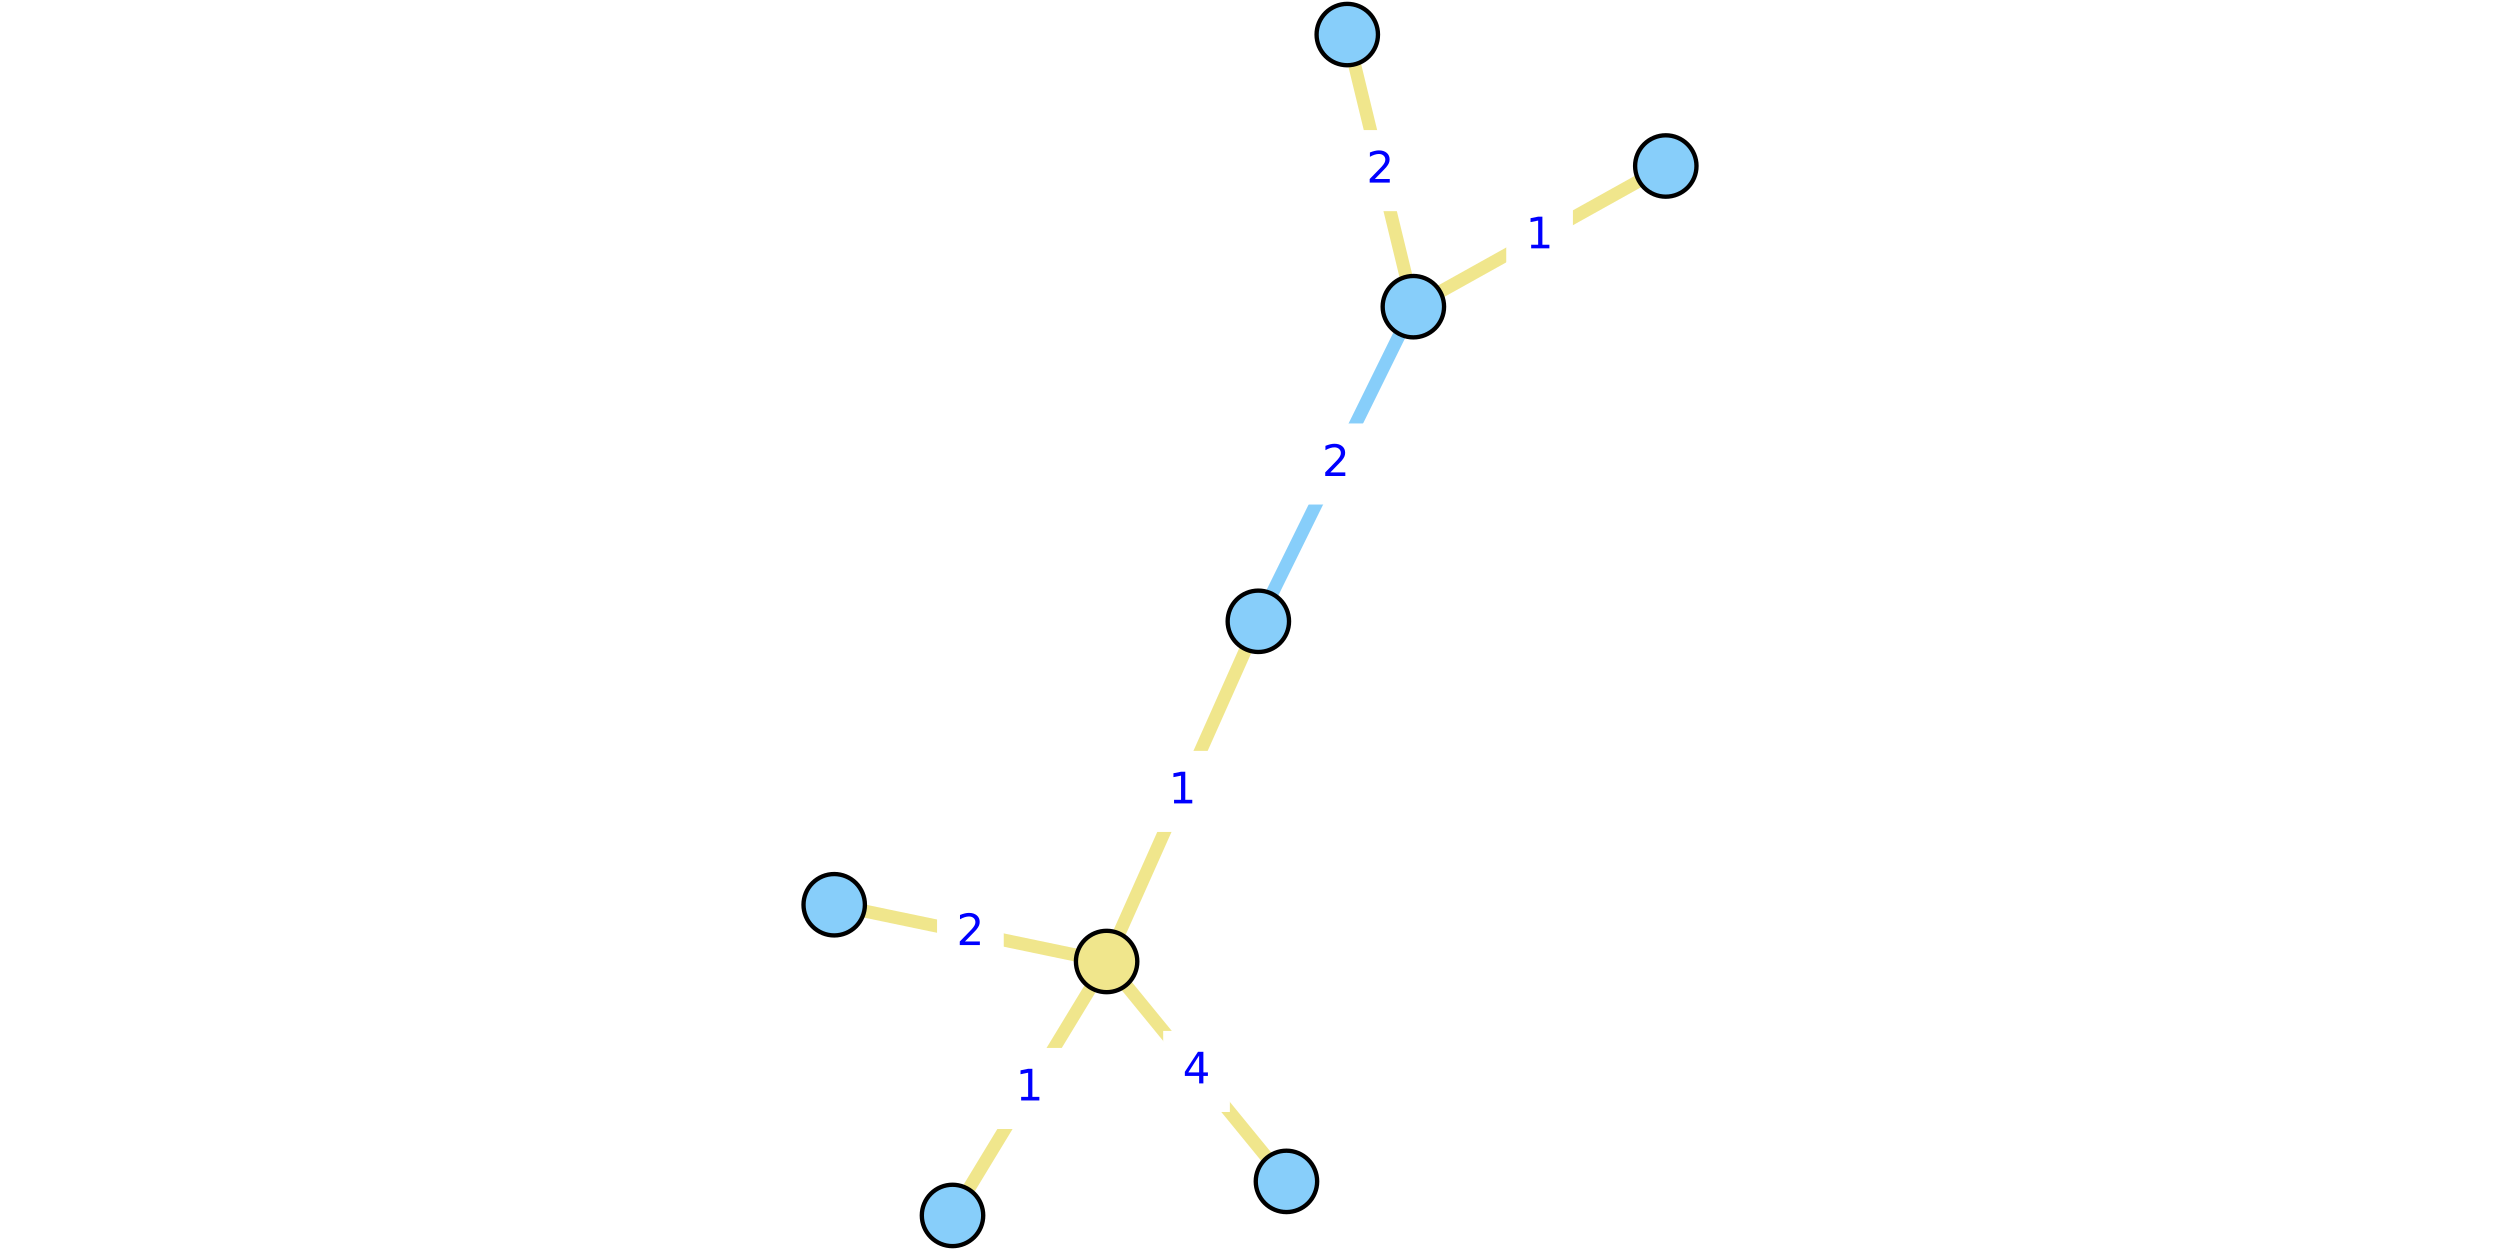
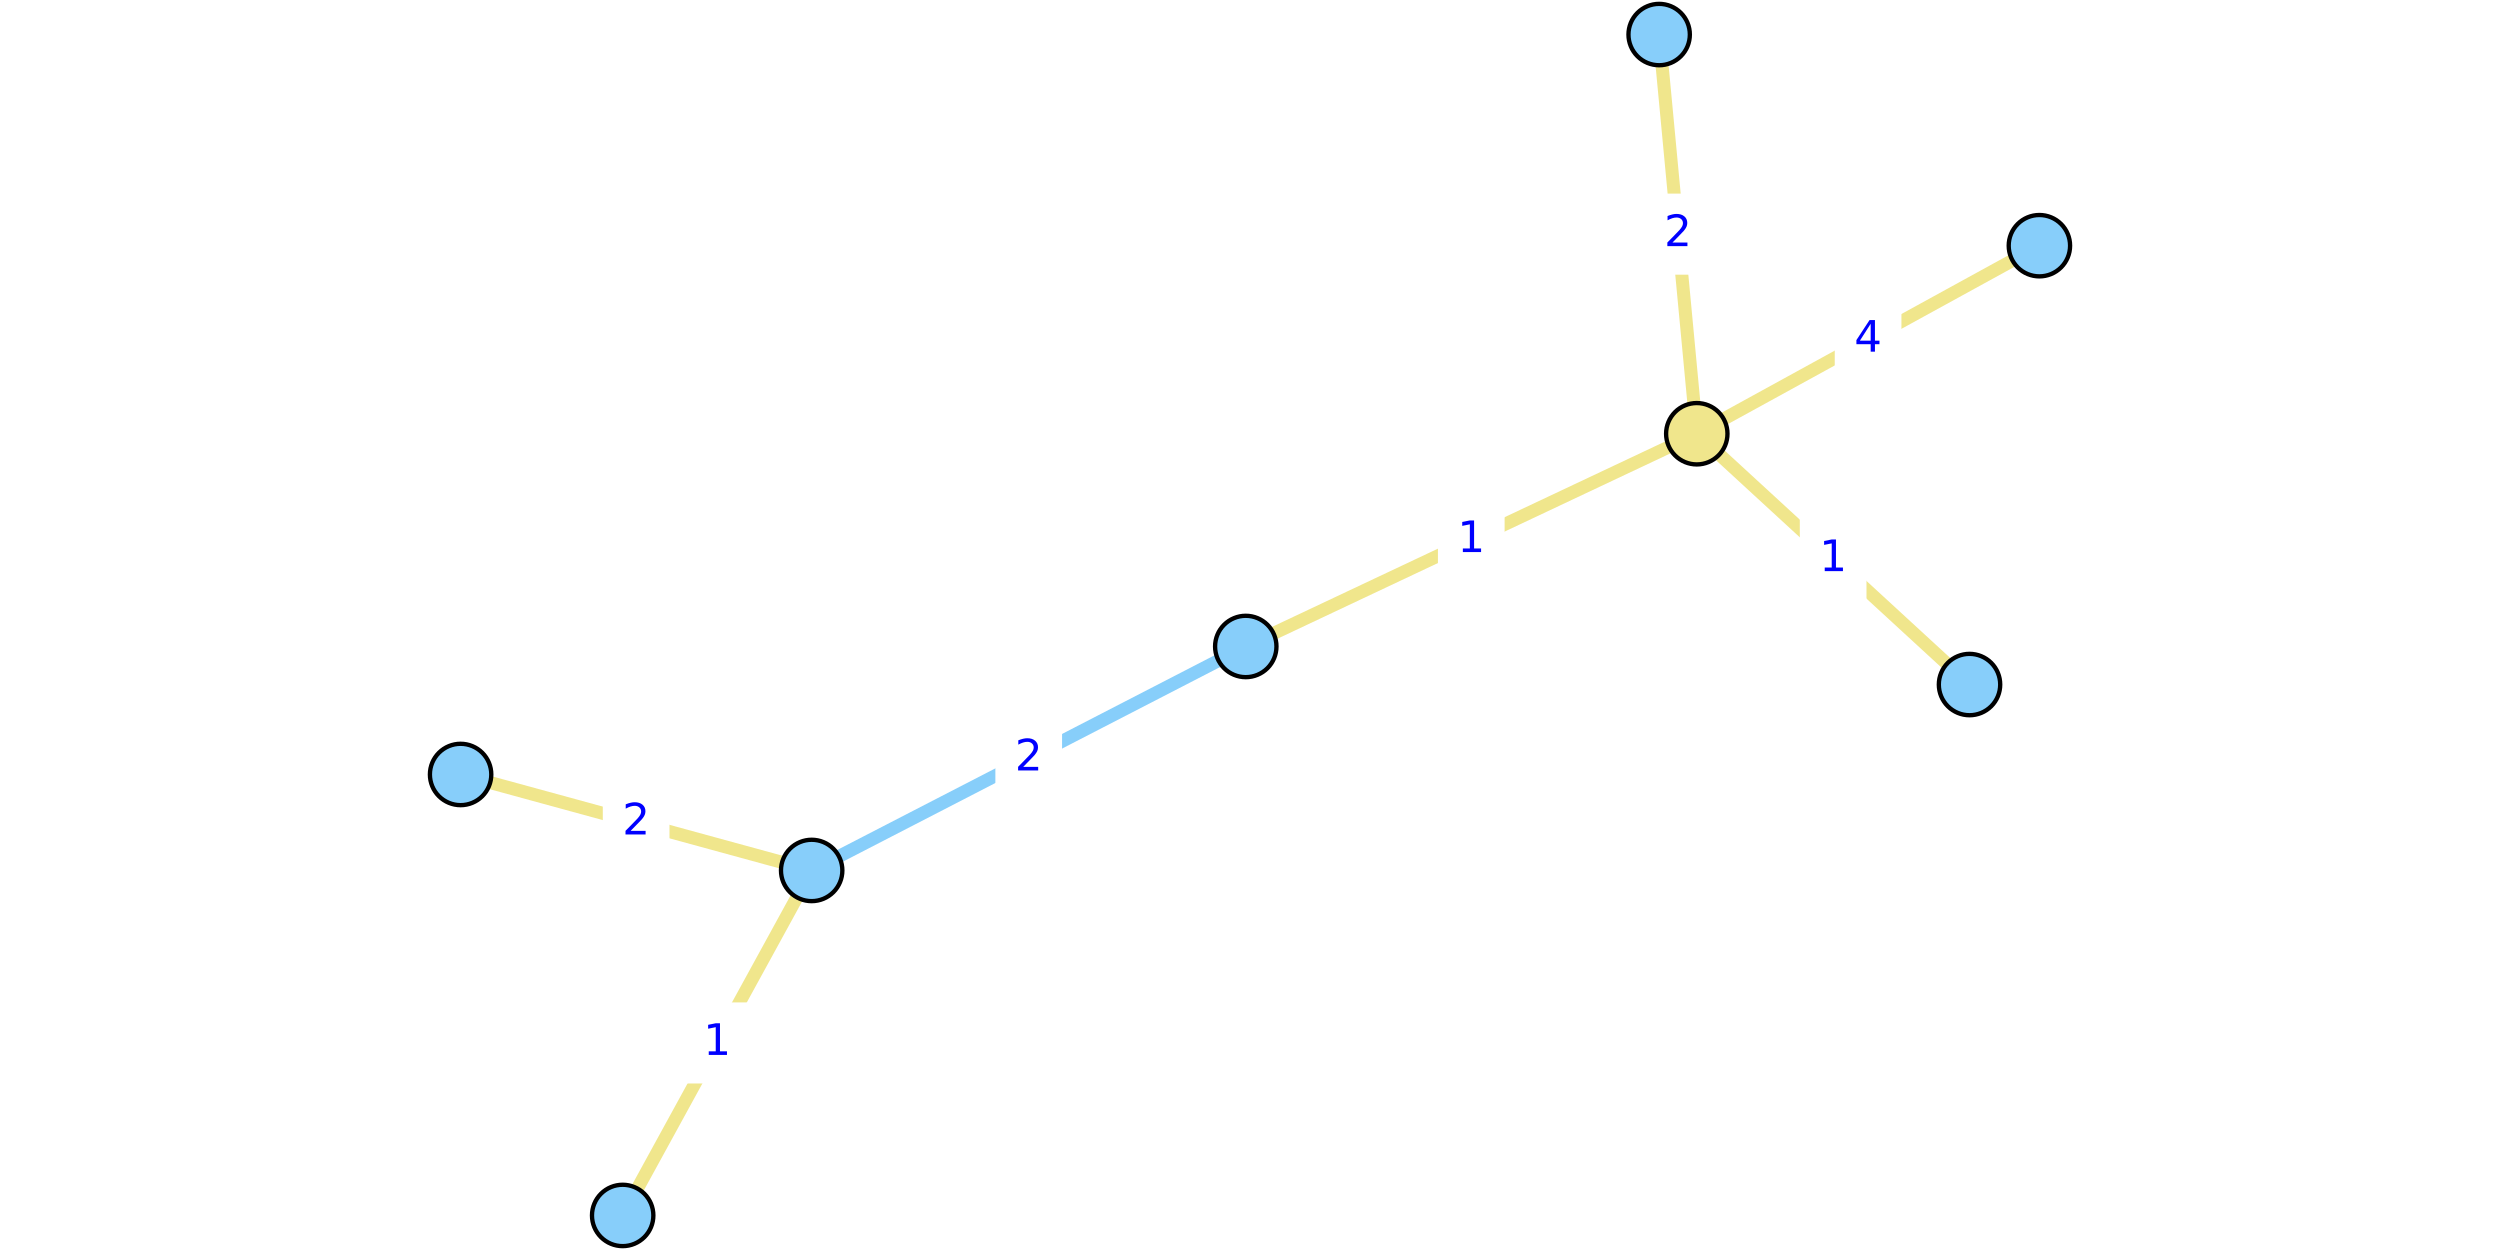
<svg xmlns="http://www.w3.org/2000/svg" xmlns:xlink="http://www.w3.org/1999/xlink" height="288pt" version="1.1" viewBox="0 0 576 288" width="576pt">
  <defs>
    <style type="text/css">
*{stroke-linecap:butt;stroke-linejoin:round;}
  </style>
  </defs>
  <g id="figure_1">
    <g id="patch_1">
      <path d="M 0 288  L 576 288  L 576 0  L 0 0  z " style="fill:#ffffff;" />
    </g>
    <g id="axes_1">
      <g id="patch_2">
-         <path d="M 188.368 285.48  L 387.632 285.48  L 387.632 2.52  L 188.368 2.52  z " style="fill:#ffffff;" />
+         <path d="M 98.848 285.48  L 477.152 285.48  L 477.152 2.52  L 98.848 2.52  z " style="fill:#ffffff;" />
      </g>
      <g id="matplotlib.axis_1" />
      <g id="matplotlib.axis_2" />
      <g id="line2d_1">
-         <path clip-path="url(#p9d57c9ada3)" d="M 325.639 70.659  L 289.922 143.148  " style="fill:none;stroke:#87cefa;stroke-linecap:square;stroke-width:3;" />
+         <path clip-path="url(#p01b12f4367)" d="M 187.009 200.552  L 287.026 148.948  " style="fill:none;stroke:#87cefa;stroke-linecap:square;stroke-width:3;" />
      </g>
      <g id="line2d_2">
-         <path clip-path="url(#p9d57c9ada3)" d="M 192.2 208.452  L 254.963 221.529  " style="fill:none;stroke:#f0e68c;stroke-linecap:square;stroke-width:3;" />
+         <path clip-path="url(#p01b12f4367)" d="M 382.27 7.962  L 390.939 99.934  " style="fill:none;stroke:#f0e68c;stroke-linecap:square;stroke-width:3;" />
      </g>
      <g id="line2d_3">
-         <path clip-path="url(#p9d57c9ada3)" d="M 296.398 272.192  L 254.963 221.529  " style="fill:none;stroke:#f0e68c;stroke-linecap:square;stroke-width:3;" />
+         <path clip-path="url(#p01b12f4367)" d="M 469.877 56.607  L 390.939 99.934  " style="fill:none;stroke:#f0e68c;stroke-linecap:square;stroke-width:3;" />
      </g>
      <g id="line2d_4">
-         <path clip-path="url(#p9d57c9ada3)" d="M 254.963 221.529  L 219.46 280.038  " style="fill:none;stroke:#f0e68c;stroke-linecap:square;stroke-width:3;" />
+         <path clip-path="url(#p01b12f4367)" d="M 390.939 99.934  L 453.778 157.72  " style="fill:none;stroke:#f0e68c;stroke-linecap:square;stroke-width:3;" />
      </g>
      <g id="line2d_5">
-         <path clip-path="url(#p9d57c9ada3)" d="M 254.963 221.529  L 289.922 143.148  " style="fill:none;stroke:#f0e68c;stroke-linecap:square;stroke-width:3;" />
+         <path clip-path="url(#p01b12f4367)" d="M 390.939 99.934  L 287.026 148.948  " style="fill:none;stroke:#f0e68c;stroke-linecap:square;stroke-width:3;" />
      </g>
      <g id="line2d_6">
-         <path clip-path="url(#p9d57c9ada3)" d="M 383.8 38.245  L 325.639 70.659  " style="fill:none;stroke:#f0e68c;stroke-linecap:square;stroke-width:3;" />
+         <path clip-path="url(#p01b12f4367)" d="M 143.464 280.038  L 187.009 200.552  " style="fill:none;stroke:#f0e68c;stroke-linecap:square;stroke-width:3;" />
      </g>
      <g id="line2d_7">
-         <path clip-path="url(#p9d57c9ada3)" d="M 325.639 70.659  L 310.412 7.962  " style="fill:none;stroke:#f0e68c;stroke-linecap:square;stroke-width:3;" />
+         <path clip-path="url(#p01b12f4367)" d="M 187.009 200.552  L 106.123 178.439  " style="fill:none;stroke:#f0e68c;stroke-linecap:square;stroke-width:3;" />
      </g>
      <g id="text_1">
        <g id="patch_3">
-           <path d="M 300.599 115.743  L 314.962 115.743  L 314.962 98.065  L 300.599 98.065  z " style="fill:#ffffff;stroke:#ffffff;stroke-linejoin:miter;" />
+           <path d="M 229.836 183.589  L 244.199 183.589  L 244.199 165.911  L 229.836 165.911  z " style="fill:#ffffff;stroke:#ffffff;stroke-linejoin:miter;" />
        </g>
        <defs>
          <path d="M 19.188 8.297  L 53.609 8.297  L 53.609 0  L 7.328 0  L 7.328 8.297  Q 12.938 14.109 22.625 23.891  Q 32.328 33.688 34.812 36.531  Q 39.547 41.844 41.422 45.531  Q 43.312 49.219 43.312 52.781  Q 43.312 58.594 39.234 62.25  Q 35.156 65.922 28.609 65.922  Q 23.969 65.922 18.812 64.312  Q 13.672 62.703 7.812 59.422  L 7.812 69.391  Q 13.766 71.781 18.938 73  Q 24.125 74.219 28.422 74.219  Q 39.75 74.219 46.484 68.547  Q 53.219 62.891 53.219 53.422  Q 53.219 48.922 51.531 44.891  Q 49.859 40.875 45.406 35.406  Q 44.188 33.984 37.641 27.219  Q 31.109 20.453 19.188 8.297  z " id="DejaVuSans-32" />
        </defs>
-         <g style="fill:#0000ff;" transform="translate(304.5993 109.663)scale(0.1 -0.1)">
+         <g style="fill:#0000ff;" transform="translate(233.8361 177.5091)scale(0.1 -0.1)">
          <use xlink:href="#DejaVuSans-32" />
        </g>
      </g>
      <g id="text_2">
        <g id="patch_4">
-           <path d="M 216.4 223.83  L 230.763 223.83  L 230.763 206.152  L 216.4 206.152  z " style="fill:#ffffff;stroke:#ffffff;stroke-linejoin:miter;" />
+           <path d="M 379.423 62.787  L 393.786 62.787  L 393.786 45.109  L 379.423 45.109  z " style="fill:#ffffff;stroke:#ffffff;stroke-linejoin:miter;" />
        </g>
-         <g style="fill:#0000ff;" transform="translate(220.4001 217.75)scale(0.1 -0.1)">
+         <g style="fill:#0000ff;" transform="translate(383.4232 56.70701)scale(0.1 -0.1)">
          <use xlink:href="#DejaVuSans-32" />
        </g>
      </g>
      <g id="text_3">
        <g id="patch_5">
-           <path d="M 268.499 255.7  L 282.861 255.7  L 282.861 238.022  L 268.499 238.022  z " style="fill:#ffffff;stroke:#ffffff;stroke-linejoin:miter;" />
+           <path d="M 423.227 87.109  L 437.589 87.109  L 437.589 69.431  L 423.227 69.431  z " style="fill:#ffffff;stroke:#ffffff;stroke-linejoin:miter;" />
        </g>
        <defs>
          <path d="M 37.797 64.312  L 12.891 25.391  L 37.797 25.391  z M 35.203 72.906  L 47.609 72.906  L 47.609 25.391  L 58.016 25.391  L 58.016 17.188  L 47.609 17.188  L 47.609 0  L 37.797 0  L 37.797 17.188  L 4.891 17.188  L 4.891 26.703  z " id="DejaVuSans-34" />
        </defs>
-         <g style="fill:#0000ff;" transform="translate(272.4989 249.6199)scale(0.1 -0.1)">
+         <g style="fill:#0000ff;" transform="translate(427.2266 81.02963)scale(0.1 -0.1)">
          <use xlink:href="#DejaVuSans-34" />
        </g>
      </g>
      <g id="text_4">
        <g id="patch_6">
-           <path d="M 230.03 259.623  L 244.393 259.623  L 244.393 241.945  L 230.03 241.945  z " style="fill:#ffffff;stroke:#ffffff;stroke-linejoin:miter;" />
+           <path d="M 415.177 137.666  L 429.54 137.666  L 429.54 119.988  L 415.177 119.988  z " style="fill:#ffffff;stroke:#ffffff;stroke-linejoin:miter;" />
        </g>
        <defs>
          <path d="M 12.406 8.297  L 28.516 8.297  L 28.516 63.922  L 10.984 60.406  L 10.984 69.391  L 28.422 72.906  L 38.281 72.906  L 38.281 8.297  L 54.391 8.297  L 54.391 0  L 12.406 0  z " id="DejaVuSans-31" />
        </defs>
-         <g style="fill:#0000ff;" transform="translate(234.0303 253.5433)scale(0.1 -0.1)">
+         <g style="fill:#0000ff;" transform="translate(419.1771 131.5861)scale(0.1 -0.1)">
          <use xlink:href="#DejaVuSans-31" />
        </g>
      </g>
      <g id="text_5">
        <g id="patch_7">
-           <path d="M 265.261 191.178  L 279.623 191.178  L 279.623 173.5  L 265.261 173.5  z " style="fill:#ffffff;stroke:#ffffff;stroke-linejoin:miter;" />
+           <path d="M 331.801 133.28  L 346.163 133.28  L 346.163 115.602  L 331.801 115.602  z " style="fill:#ffffff;stroke:#ffffff;stroke-linejoin:miter;" />
        </g>
-         <g style="fill:#0000ff;" transform="translate(269.2609 185.0983)scale(0.1 -0.1)">
+         <g style="fill:#0000ff;" transform="translate(335.801 127.2)scale(0.1 -0.1)">
          <use xlink:href="#DejaVuSans-31" />
        </g>
      </g>
      <g id="text_6">
        <g id="patch_8">
-           <path d="M 347.538 63.291  L 361.901 63.291  L 361.901 45.613  L 347.538 45.613  z " style="fill:#ffffff;stroke:#ffffff;stroke-linejoin:miter;" />
+           <path d="M 158.055 249.134  L 172.418 249.134  L 172.418 231.456  L 158.055 231.456  z " style="fill:#ffffff;stroke:#ffffff;stroke-linejoin:miter;" />
        </g>
-         <g style="fill:#0000ff;" transform="translate(351.5384 57.21118)scale(0.1 -0.1)">
+         <g style="fill:#0000ff;" transform="translate(162.0551 243.0546)scale(0.1 -0.1)">
          <use xlink:href="#DejaVuSans-31" />
        </g>
      </g>
      <g id="text_7">
        <g id="patch_9">
-           <path d="M 310.845 48.149  L 325.207 48.149  L 325.207 30.471  L 310.845 30.471  z " style="fill:#ffffff;stroke:#ffffff;stroke-linejoin:miter;" />
+           <path d="M 139.385 198.335  L 153.747 198.335  L 153.747 180.656  L 139.385 180.656  z " style="fill:#ffffff;stroke:#ffffff;stroke-linejoin:miter;" />
        </g>
-         <g style="fill:#0000ff;" transform="translate(314.8445 42.06953)scale(0.1 -0.1)">
+         <g style="fill:#0000ff;" transform="translate(143.3849 192.2549)scale(0.1 -0.1)">
          <use xlink:href="#DejaVuSans-32" />
        </g>
      </g>
      <g id="PathCollection_1">
        <defs>
-           <path d="M 0 7.071  C 1.875 7.071 3.674 6.326 5 5  C 6.326 3.674 7.071 1.875 7.071 0  C 7.071 -1.875 6.326 -3.674 5 -5  C 3.674 -6.326 1.875 -7.071 0 -7.071  C -1.875 -7.071 -3.674 -6.326 -5 -5  C -6.326 -3.674 -7.071 -1.875 -7.071 0  C -7.071 1.875 -6.326 3.674 -5 5  C -3.674 6.326 -1.875 7.071 0 7.071  z " id="C0_0_9eae1477cd" />
+           <path d="M 0 7.071  C 1.875 7.071 3.674 6.326 5 5  C 6.326 3.674 7.071 1.875 7.071 0  C 7.071 -1.875 6.326 -3.674 5 -5  C 3.674 -6.326 1.875 -7.071 0 -7.071  C -1.875 -7.071 -3.674 -6.326 -5 -5  C -6.326 -3.674 -7.071 -1.875 -7.071 0  C -7.071 1.875 -6.326 3.674 -5 5  C -3.674 6.326 -1.875 7.071 0 7.071  z " id="C0_0_0ca2a355ac" />
        </defs>
-         <use style="fill:#87cefa;stroke:#000000;" x="192.2" xlink:href="#C0_0_9eae1477cd" y="208.452" />
-         <use style="fill:#87cefa;stroke:#000000;" x="296.398" xlink:href="#C0_0_9eae1477cd" y="272.192" />
-         <use style="fill:#87cefa;stroke:#000000;" x="383.8" xlink:href="#C0_0_9eae1477cd" y="38.245" />
-         <use style="fill:#87cefa;stroke:#000000;" x="325.639" xlink:href="#C0_0_9eae1477cd" y="70.659" />
-         <use style="fill:#87cefa;stroke:#000000;" x="219.46" xlink:href="#C0_0_9eae1477cd" y="280.038" />
-         <use style="fill:#87cefa;stroke:#000000;" x="289.922" xlink:href="#C0_0_9eae1477cd" y="143.148" />
-         <use style="fill:#87cefa;stroke:#000000;" x="310.412" xlink:href="#C0_0_9eae1477cd" y="7.962" />
-         <use style="fill:#f0e68c;stroke:#000000;" x="254.963" xlink:href="#C0_0_9eae1477cd" y="221.529" />
+         <use style="fill:#87cefa;stroke:#000000;" x="382.27" xlink:href="#C0_0_0ca2a355ac" y="7.962" />
+         <use style="fill:#87cefa;stroke:#000000;" x="469.877" xlink:href="#C0_0_0ca2a355ac" y="56.607" />
+         <use style="fill:#87cefa;stroke:#000000;" x="143.464" xlink:href="#C0_0_0ca2a355ac" y="280.038" />
+         <use style="fill:#87cefa;stroke:#000000;" x="187.009" xlink:href="#C0_0_0ca2a355ac" y="200.552" />
+         <use style="fill:#87cefa;stroke:#000000;" x="453.778" xlink:href="#C0_0_0ca2a355ac" y="157.72" />
+         <use style="fill:#87cefa;stroke:#000000;" x="287.026" xlink:href="#C0_0_0ca2a355ac" y="148.948" />
+         <use style="fill:#87cefa;stroke:#000000;" x="106.123" xlink:href="#C0_0_0ca2a355ac" y="178.439" />
+         <use style="fill:#f0e68c;stroke:#000000;" x="390.939" xlink:href="#C0_0_0ca2a355ac" y="99.934" />
      </g>
    </g>
  </g>
  <defs>
-     <clipPath id="p9d57c9ada3">
-       <rect height="282.96" width="199.264" x="188.368" y="2.52" />
+     <clipPath id="p01b12f4367">
+       <rect height="282.96" width="378.304" x="98.848" y="2.52" />
    </clipPath>
  </defs>
</svg>
